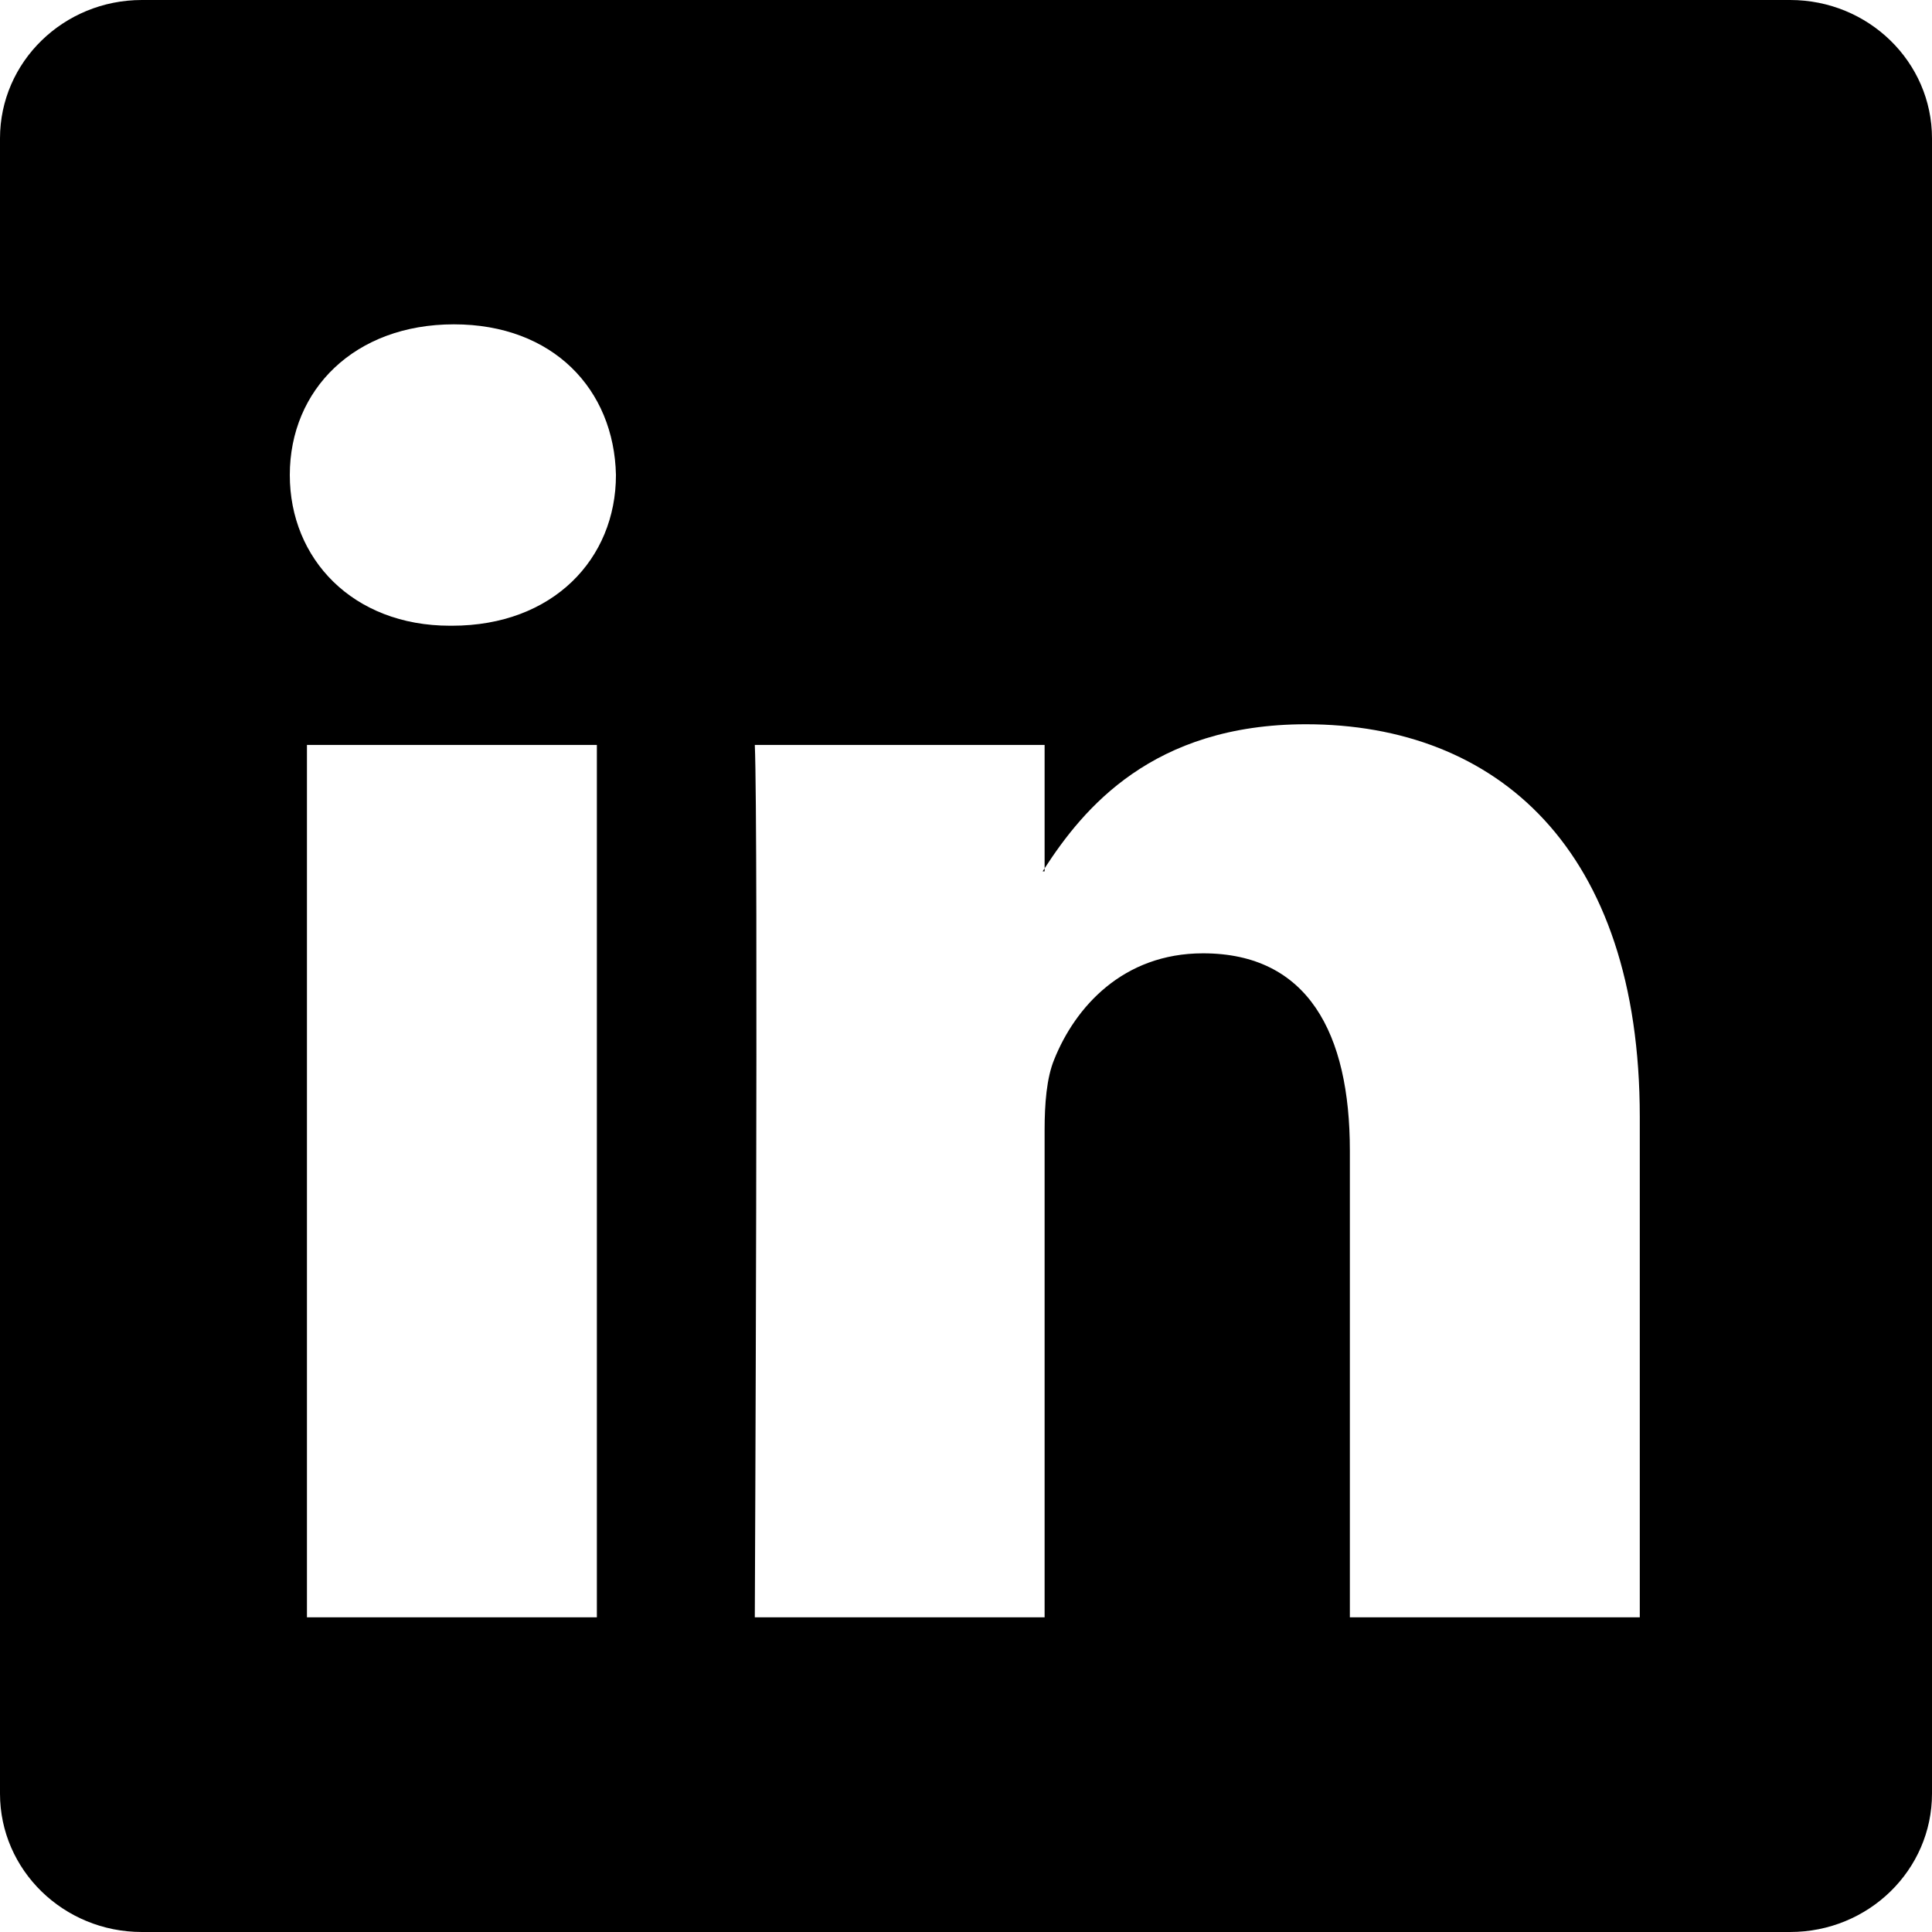
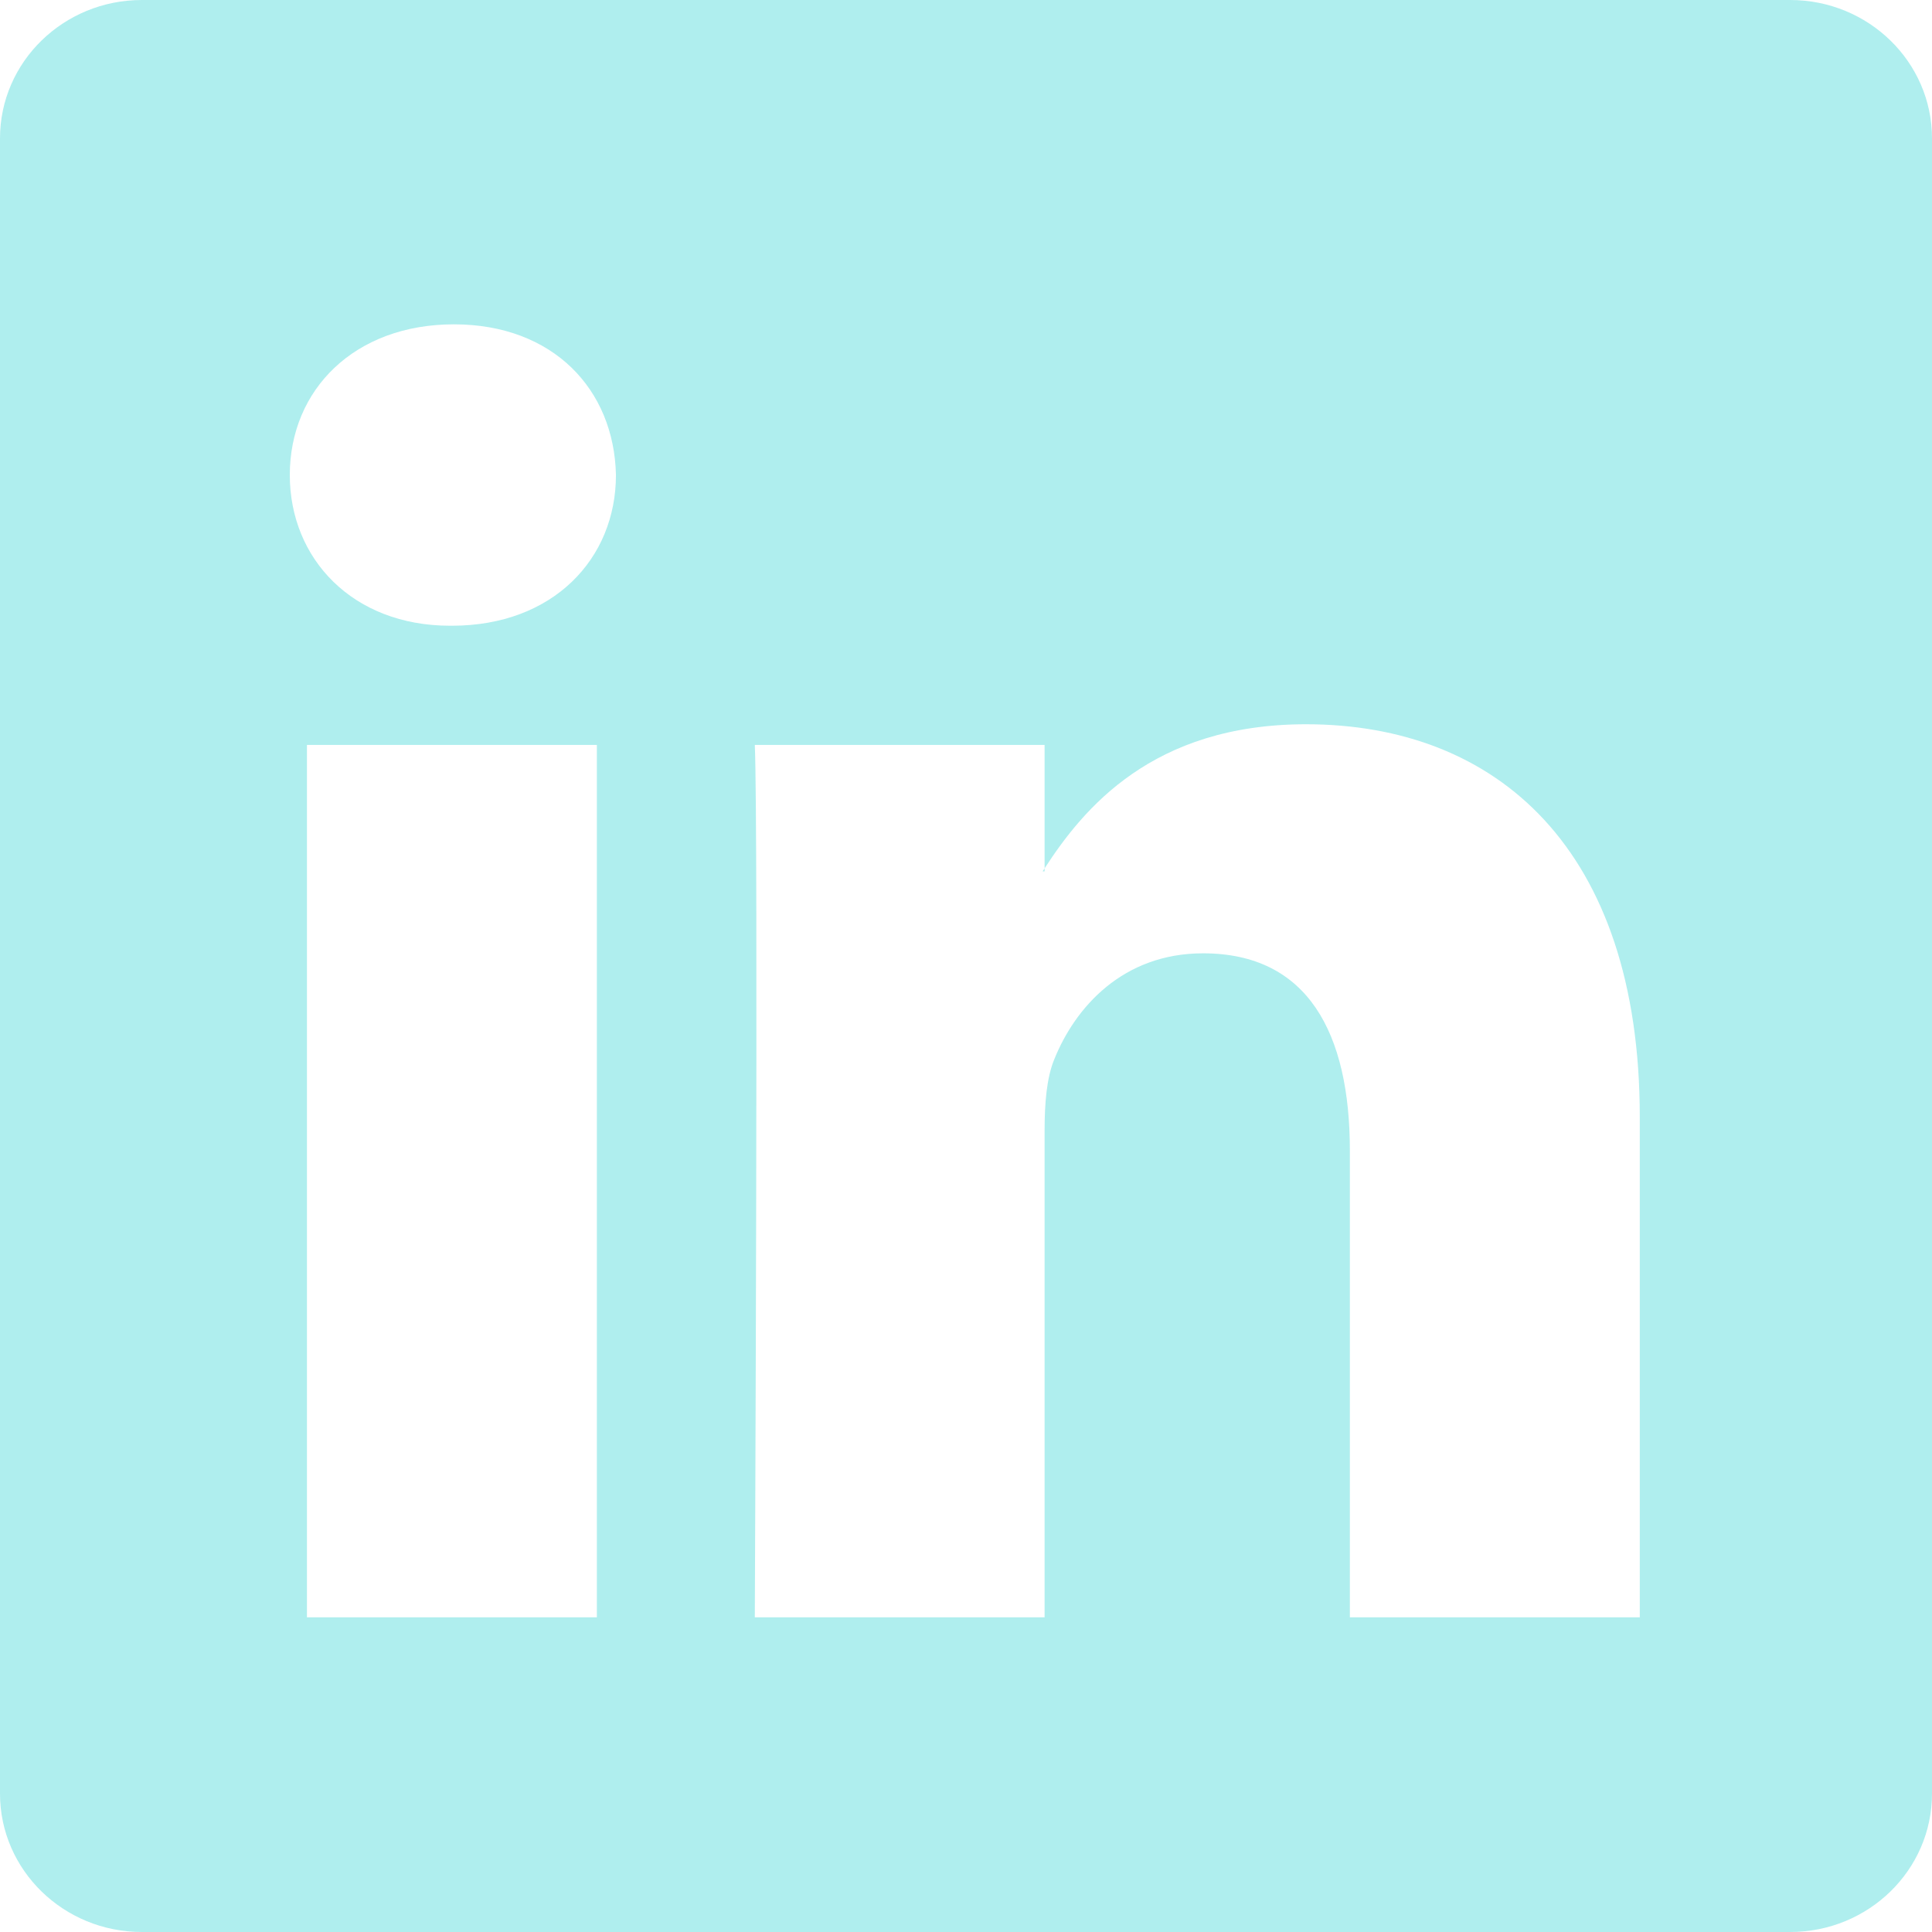
- <svg xmlns="http://www.w3.org/2000/svg" width="16" height="16" fill="currentColor" class="bi bi-linkedin" viewBox="0 0 16 16">
+ <svg xmlns="http://www.w3.org/2000/svg" width="16" height="16" fill="#AFEEEE" class="bi bi-linkedin" viewBox="0 0 16 16">
  <path d="M0 1.146C0 .513.526 0 1.175 0h13.65C15.474 0 16 .513 16 1.146v13.708c0 .633-.526 1.146-1.175 1.146H1.175C.526 16 0 15.487 0 14.854zm4.943 12.248V6.169H2.542v7.225zm-1.2-8.212c.837 0 1.358-.554 1.358-1.248-.015-.709-.52-1.248-1.342-1.248S2.4 3.226 2.4 3.934c0 .694.521 1.248 1.327 1.248zm4.908 8.212V9.359c0-.216.016-.432.08-.586.173-.431.568-.878 1.232-.878.869 0 1.216.662 1.216 1.634v3.865h2.401V9.25c0-2.22-1.184-3.252-2.764-3.252-1.274 0-1.845.7-2.165 1.193v.025h-.016l.016-.025V6.169h-2.4c.03.678 0 7.225 0 7.225z" />
</svg>
